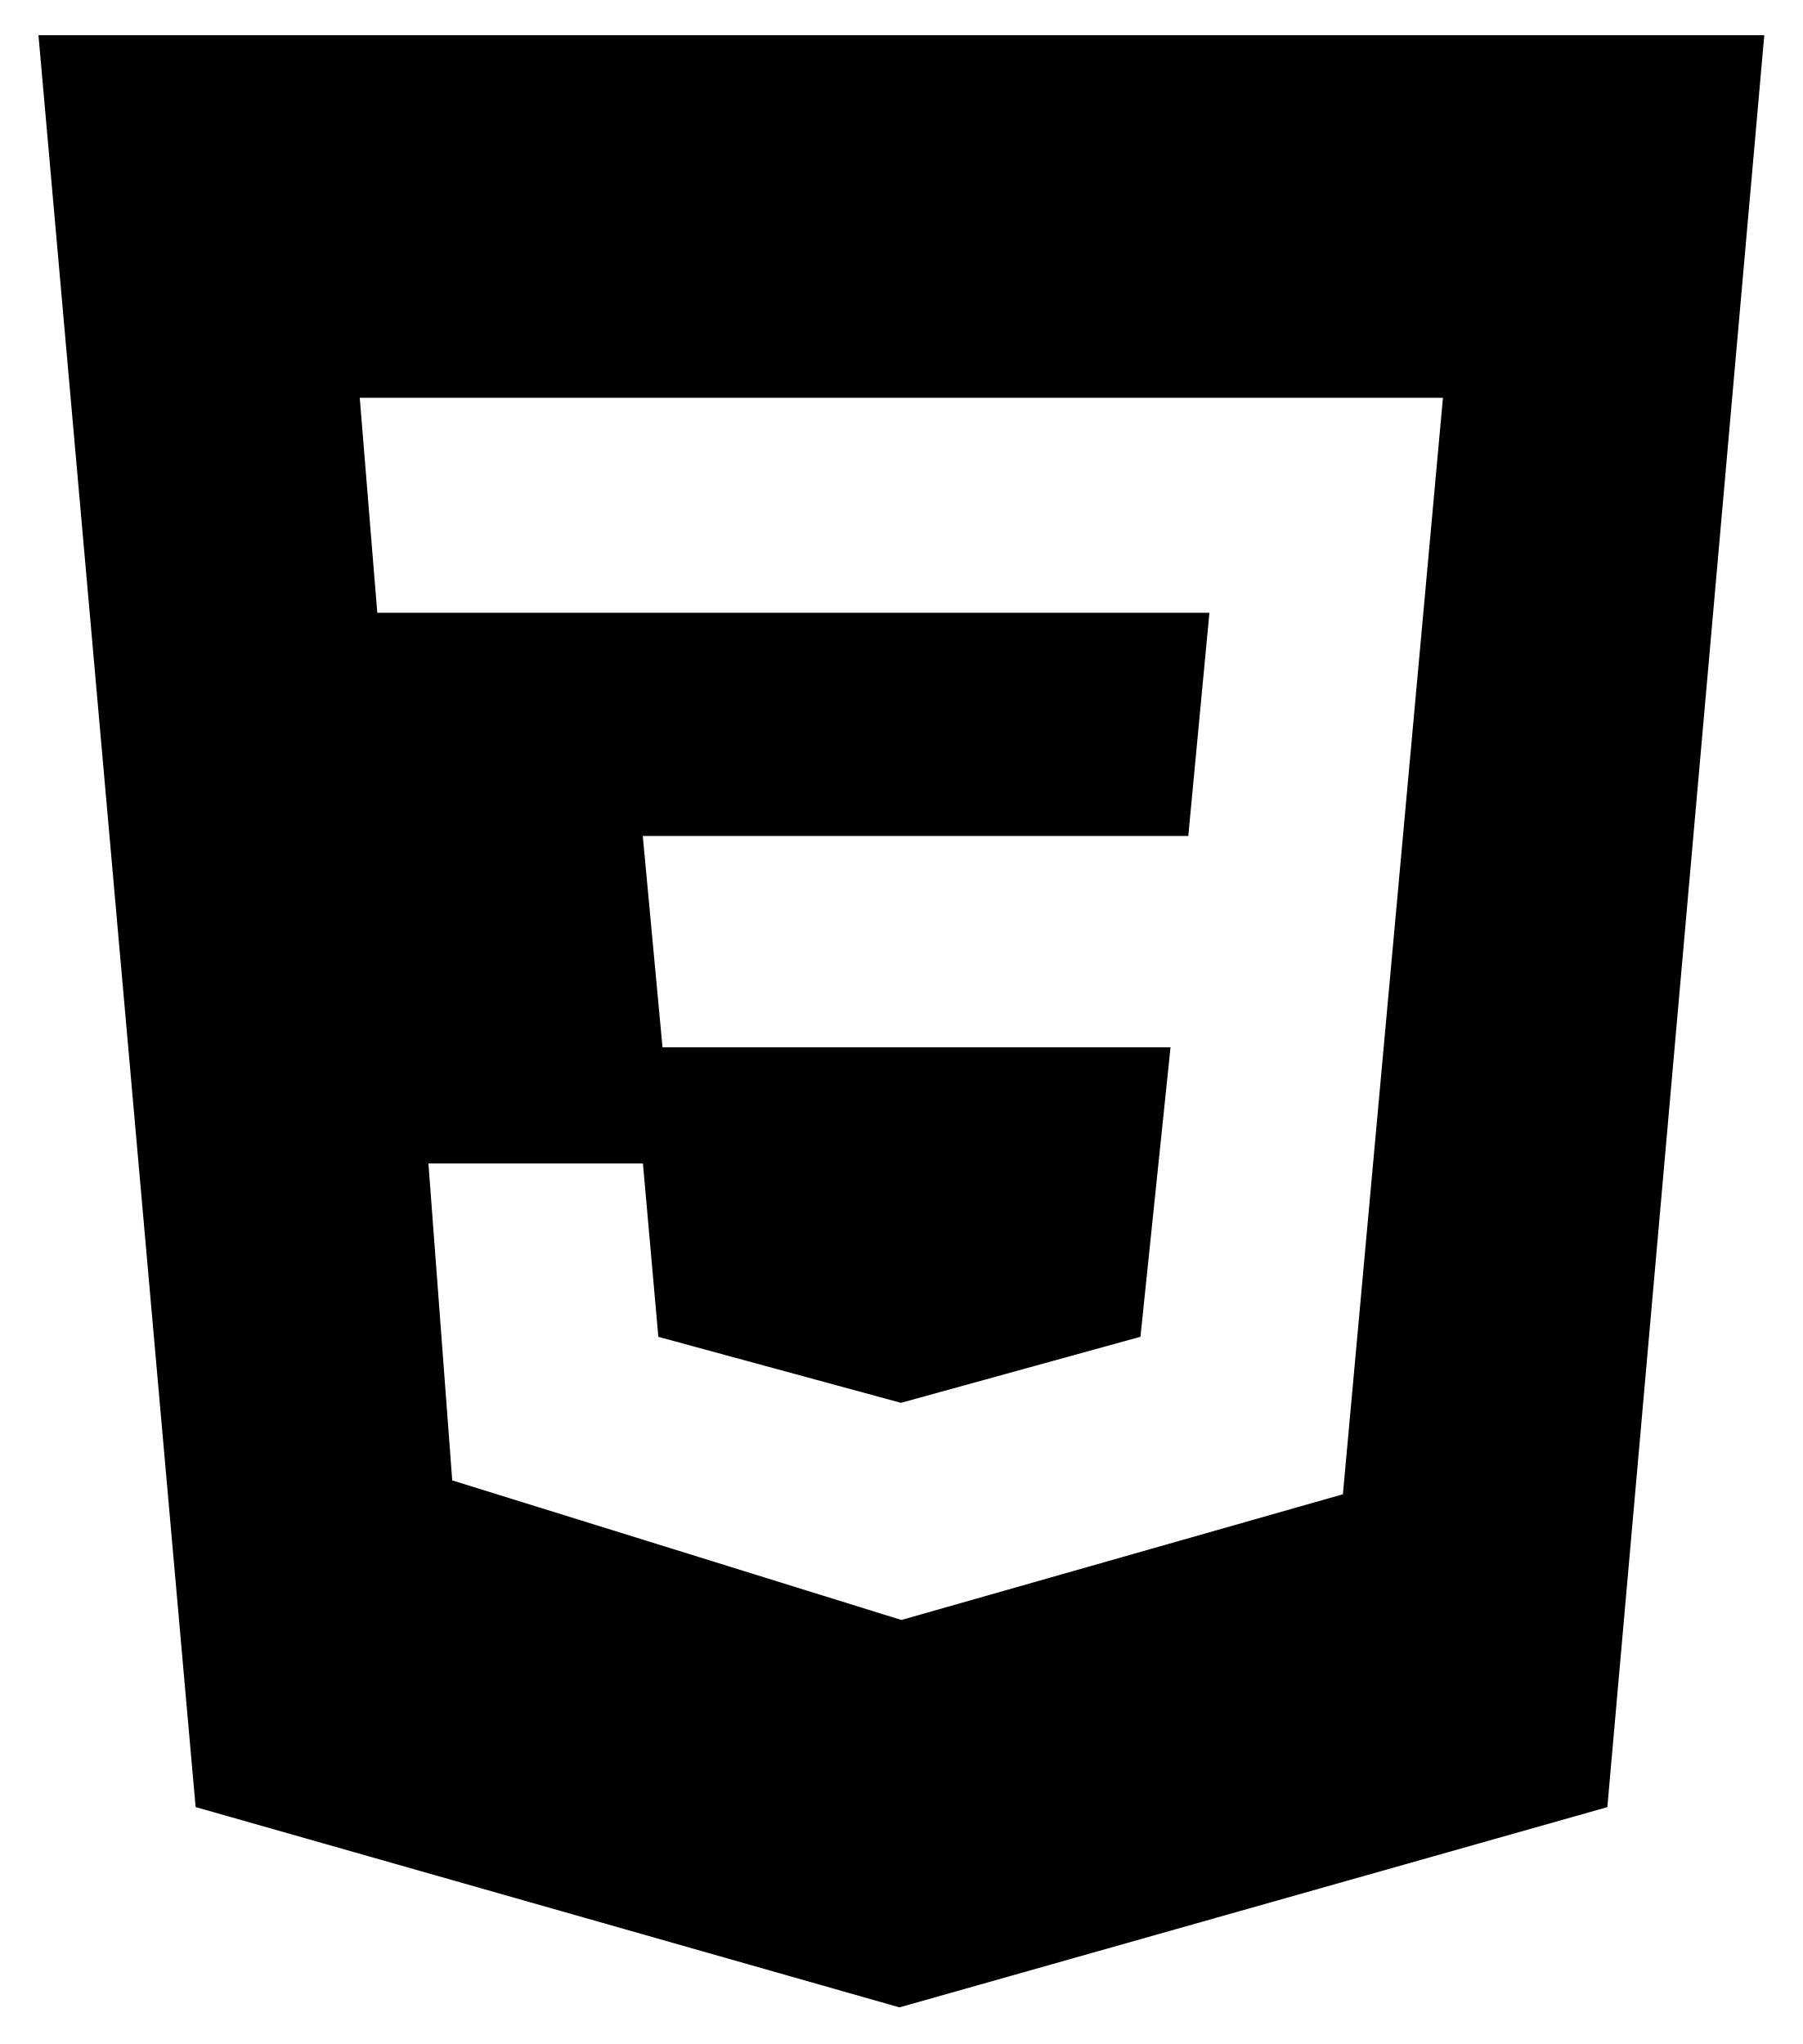
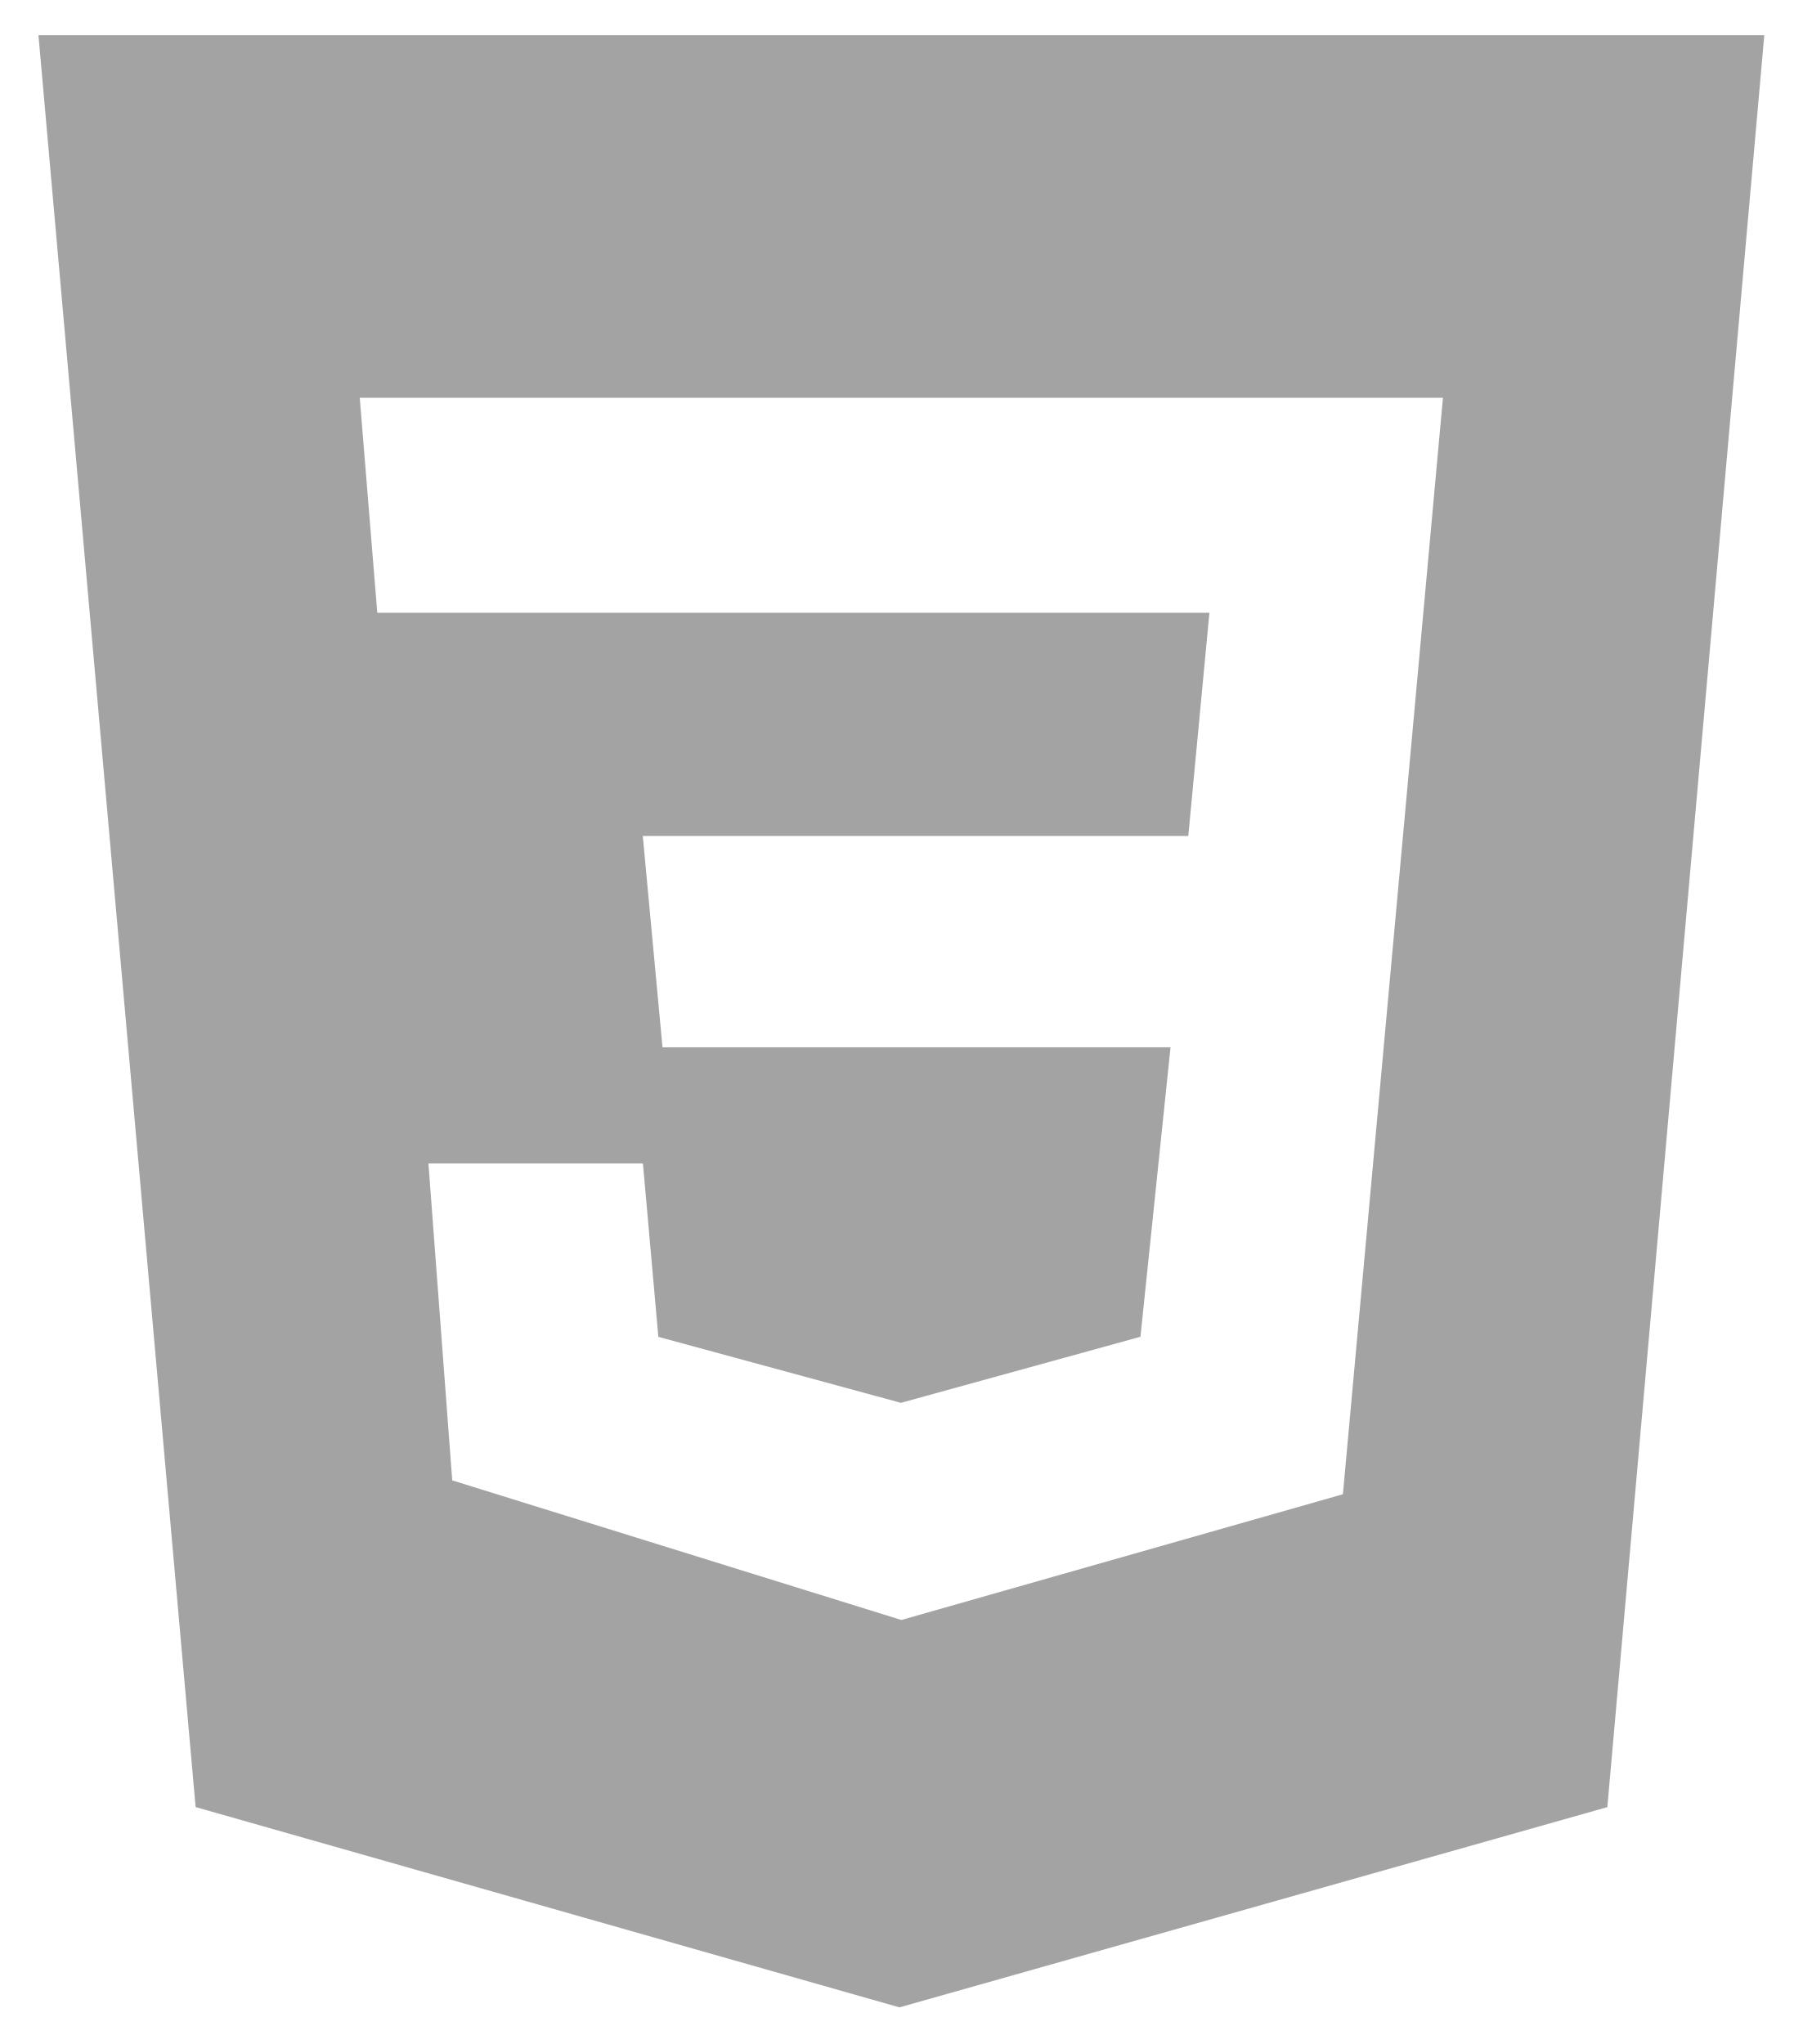
- <svg xmlns="http://www.w3.org/2000/svg" width="25.593" height="29.02" viewBox="0 0 25.593 29.02">
-   <path d="M2.25,0h24.5L24.522,25.157,14.473,28,4.481,25.156ZM22.188,5.148l-15.377,0L7.06,8.2l11.813,0-.3,3.169H10.829l.28,3h7.212l-.427,4.11-3.4.938L11.05,18.48l-.219-2.462H7.786l.338,4.5L14.5,22.5l6.268-1.785L22.188,5.15Z" transform="translate(-1.704 0.5)" fill="#000" />
+ <svg xmlns="http://www.w3.org/2000/svg" height="29.02" viewBox="0 0 25.593 29.02" width="25.593" fill="#a3a3a3">
+   <path d="m2.25 0h24.5l-2.228 25.157-10.049 2.843-9.992-2.844zm19.938 5.148h-15.377l.249 3.052h11.813l-.3 3.169h-7.744l.28 3h7.212l-.427 4.11-3.4.938-3.444-.937-.219-2.462h-3.045l.338 4.5 6.376 1.982 6.268-1.785 1.42-15.565z" transform="translate(-1.704 .5)" />
</svg>
